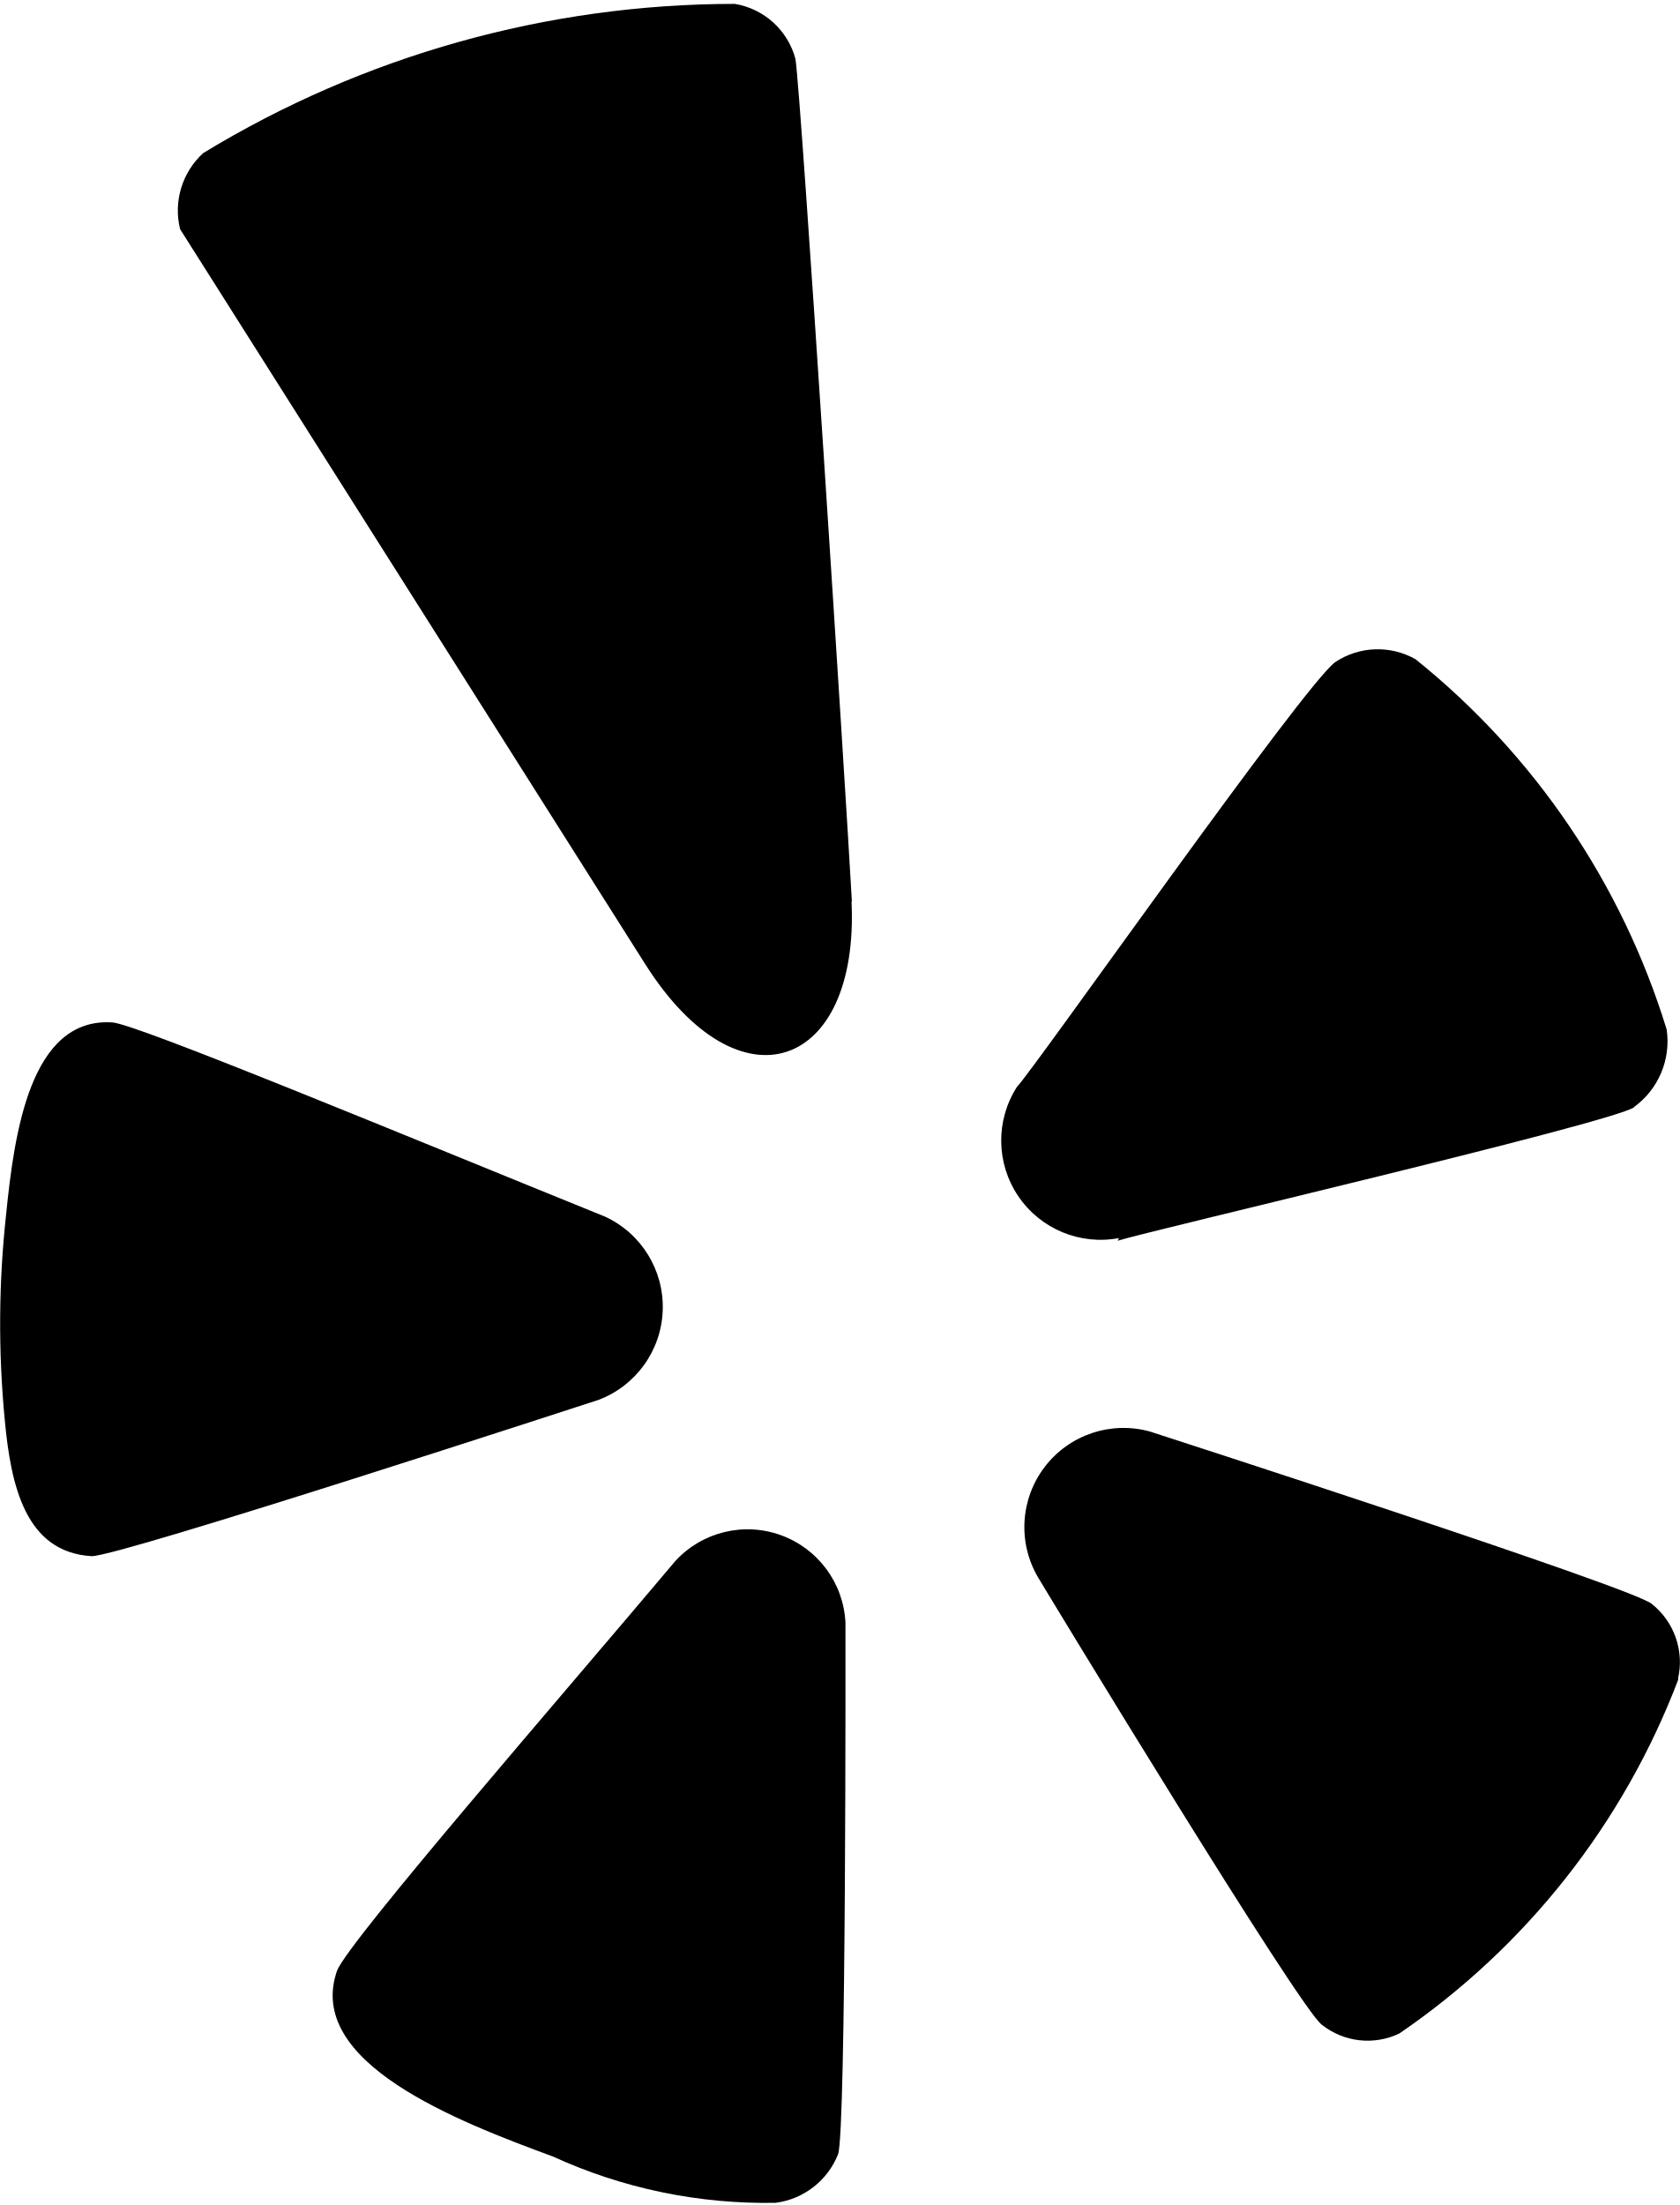
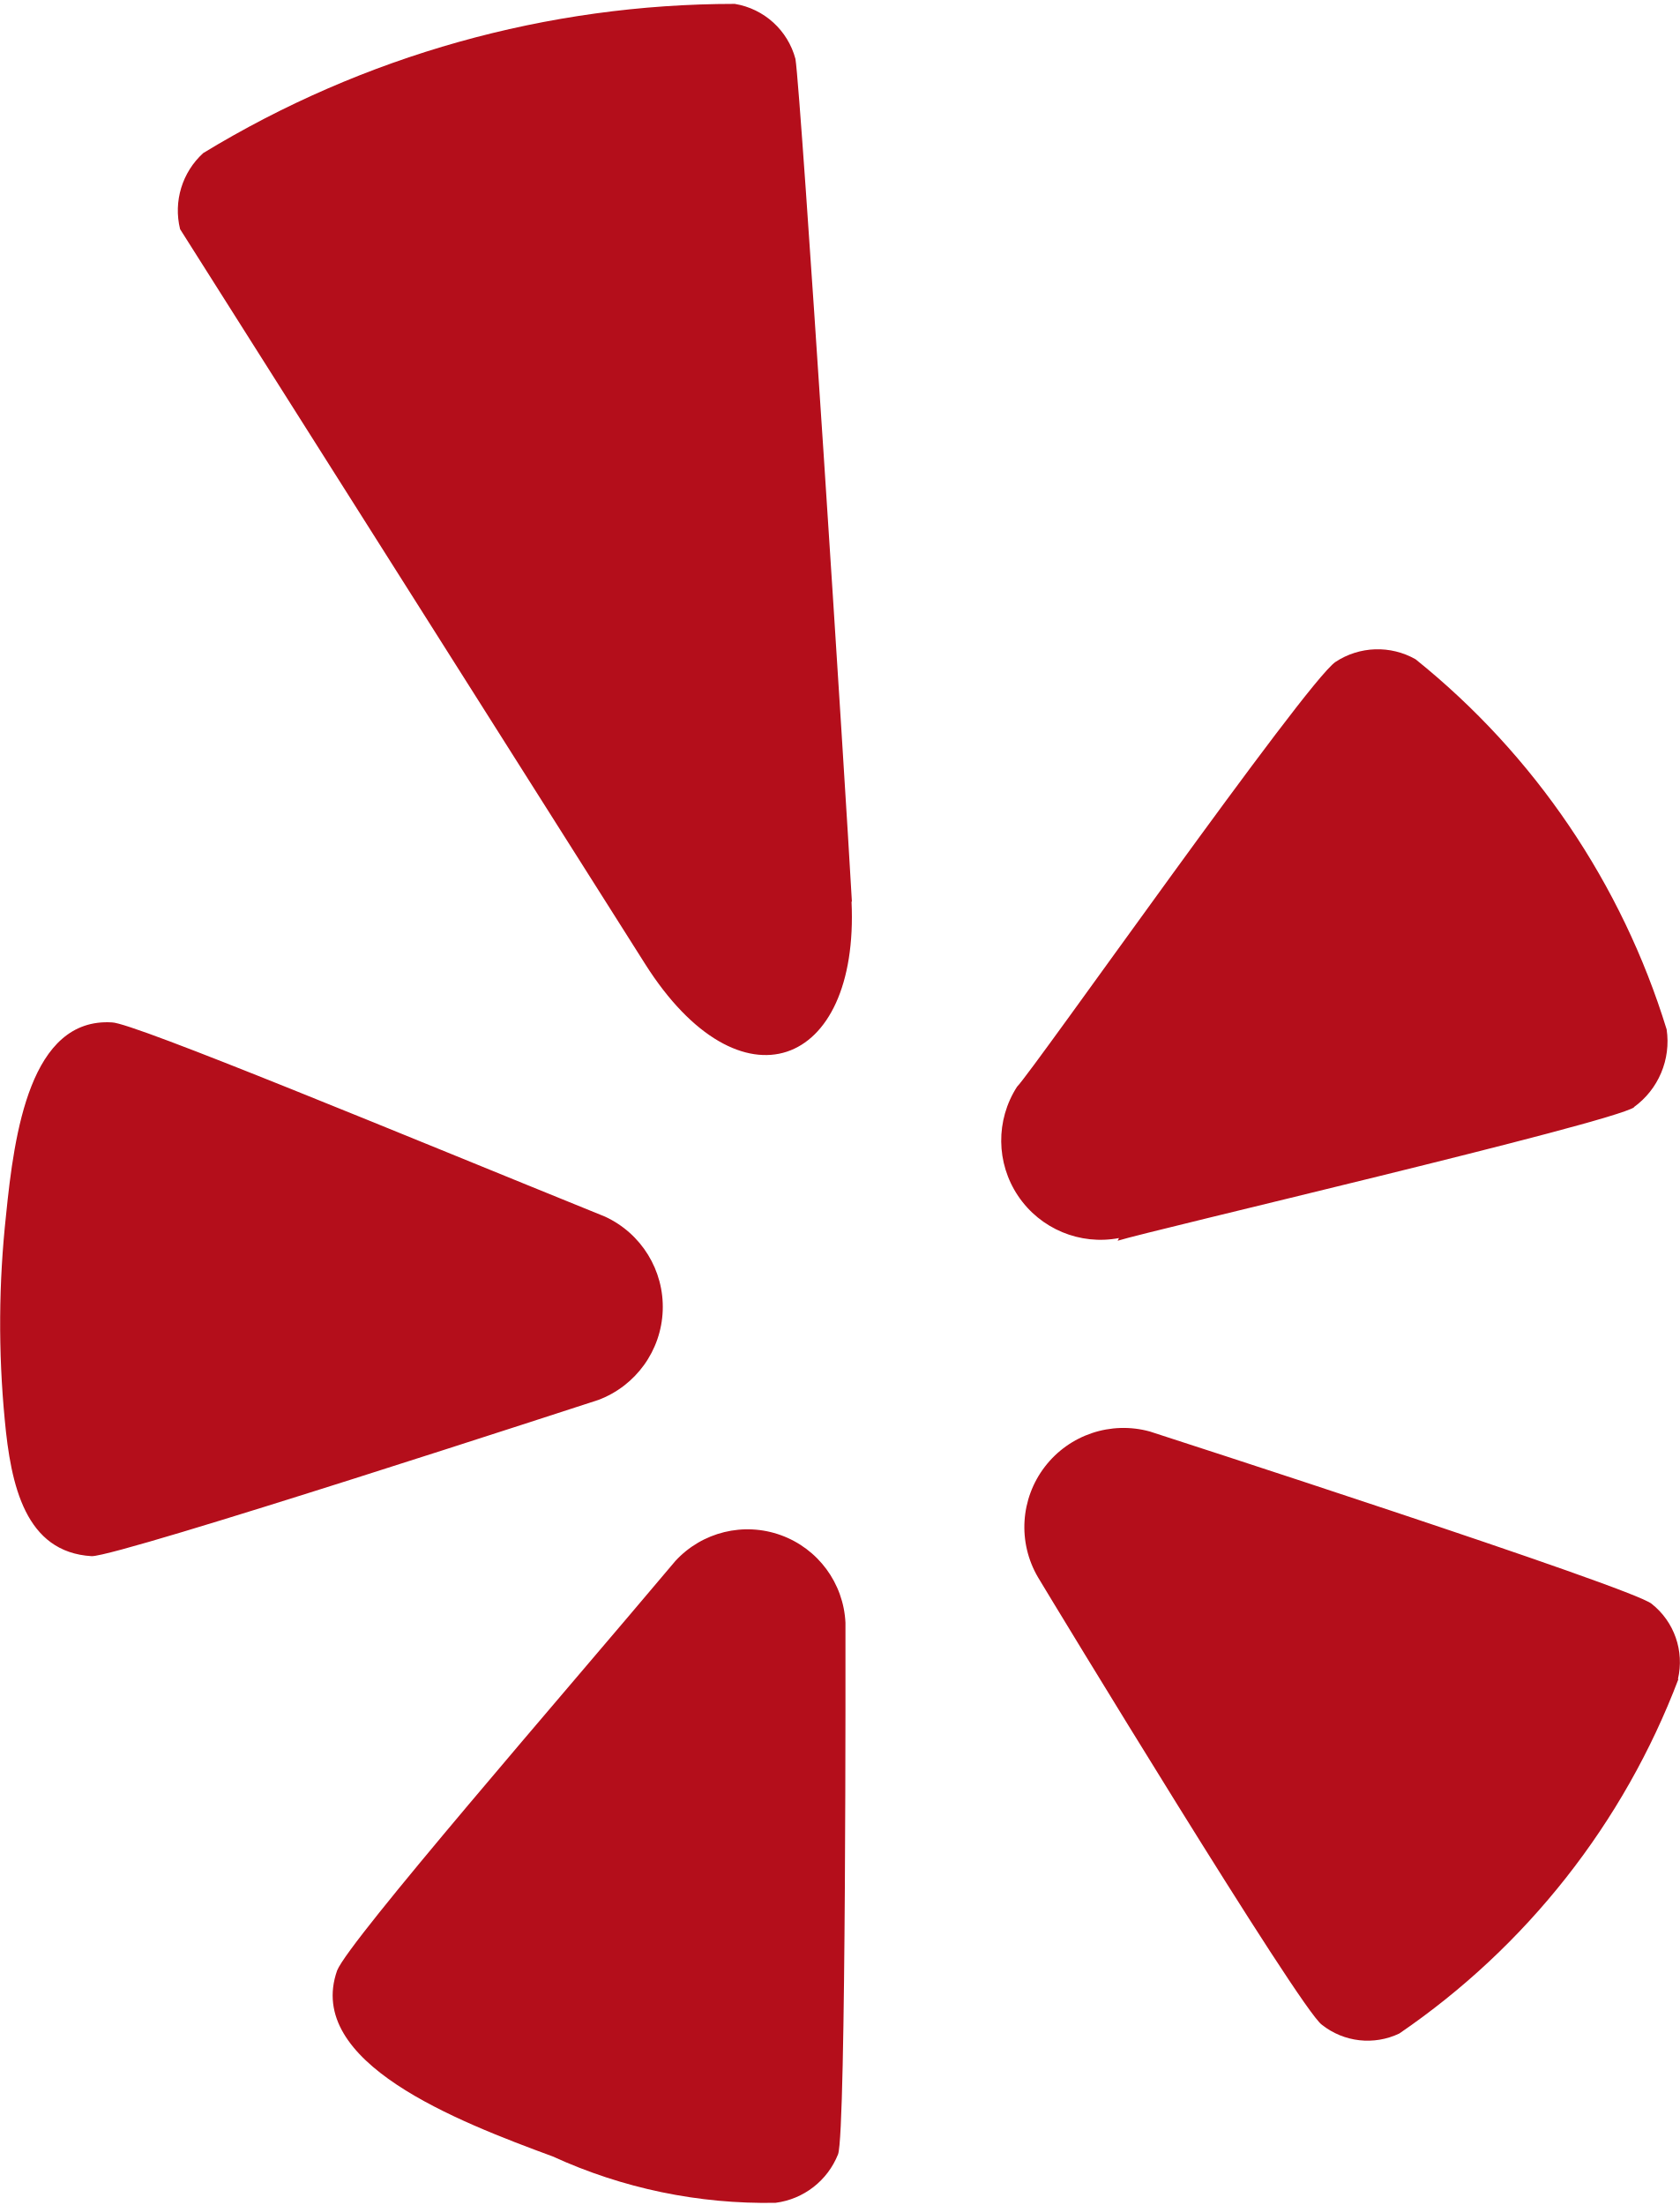
<svg xmlns="http://www.w3.org/2000/svg" viewBox="0 0 13.837 18.168">
  <defs>
-     <style>.a{fill:#000000;}</style>
+     <style>path{fill:#B40E1B;}</style>
  </defs>
  <path class="a" d="M5.075,19.557c-.036.011-3.936,1.287-4.174,1.287-.548-.032-.667-.584-.717-1.125a8.276,8.276,0,0,1,.011-1.687c.068-.678.2-1.626.872-1.586.173,0,2.419.934,4.063,1.6A.819.819,0,0,1,5.075,19.557Zm2.087-4.106c.065,1.377-.919,1.748-1.7.515L1.629,9.91a.64.64,0,0,1,.191-.627A8.429,8.429,0,0,1,6.2,8.054a.622.622,0,0,1,.5.454c.047.3.415,6.035.465,6.943Zm-.05,5.941c0,.166.007,4.2-.061,4.38a.642.642,0,0,1-.515.4A4.217,4.217,0,0,1,4.7,25.79c-.793-.292-2.044-.775-1.777-1.532.1-.249,1.853-2.264,2.787-3.374A.808.808,0,0,1,7.112,21.392Zm6.5-4.247c-.2.133-3.994,1.017-4.257,1.1l.011-.022a.818.818,0,0,1-.84-1.247c.133-.133,2.376-3.331,2.624-3.5a.632.632,0,0,1,.66-.022,6.278,6.278,0,0,1,2.069,3.05A.669.669,0,0,1,13.608,17.145Zm.364,4.712a6.2,6.2,0,0,1-2.3,2.92.606.606,0,0,1-.638-.072c-.18-.126-2.228-3.5-2.34-3.688a.817.817,0,0,1,.923-1.2s3.983,1.287,4.135,1.42A.612.612,0,0,1,13.972,21.857Z" transform="translate(-0.145 -8.022)" />
</svg>
